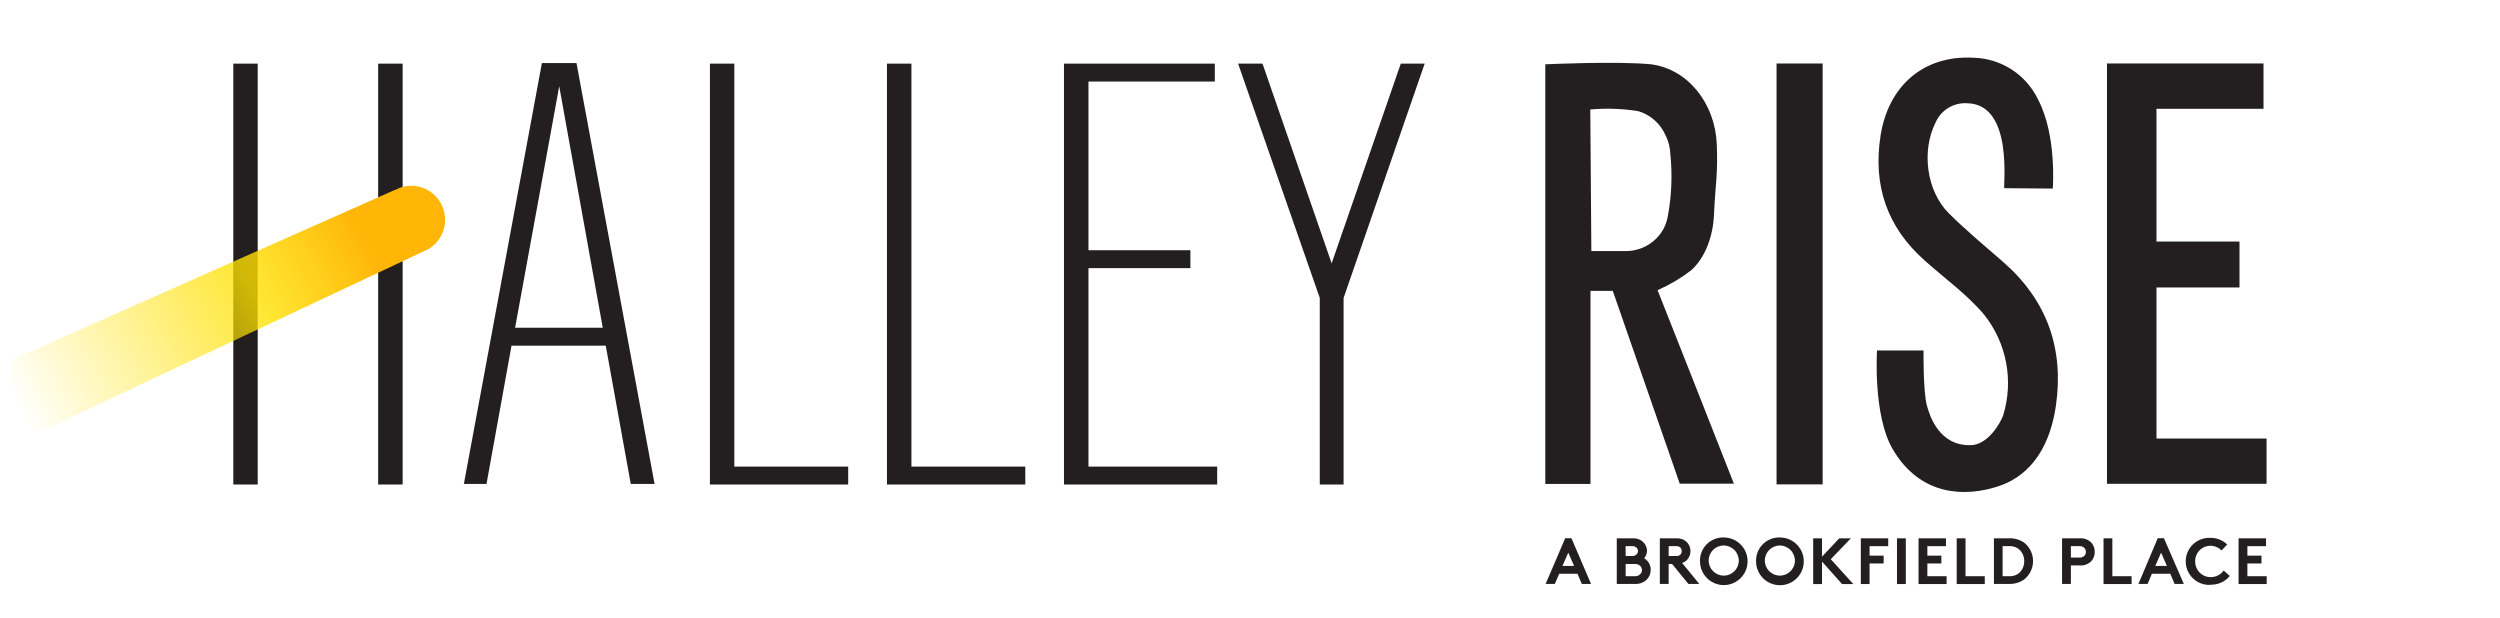
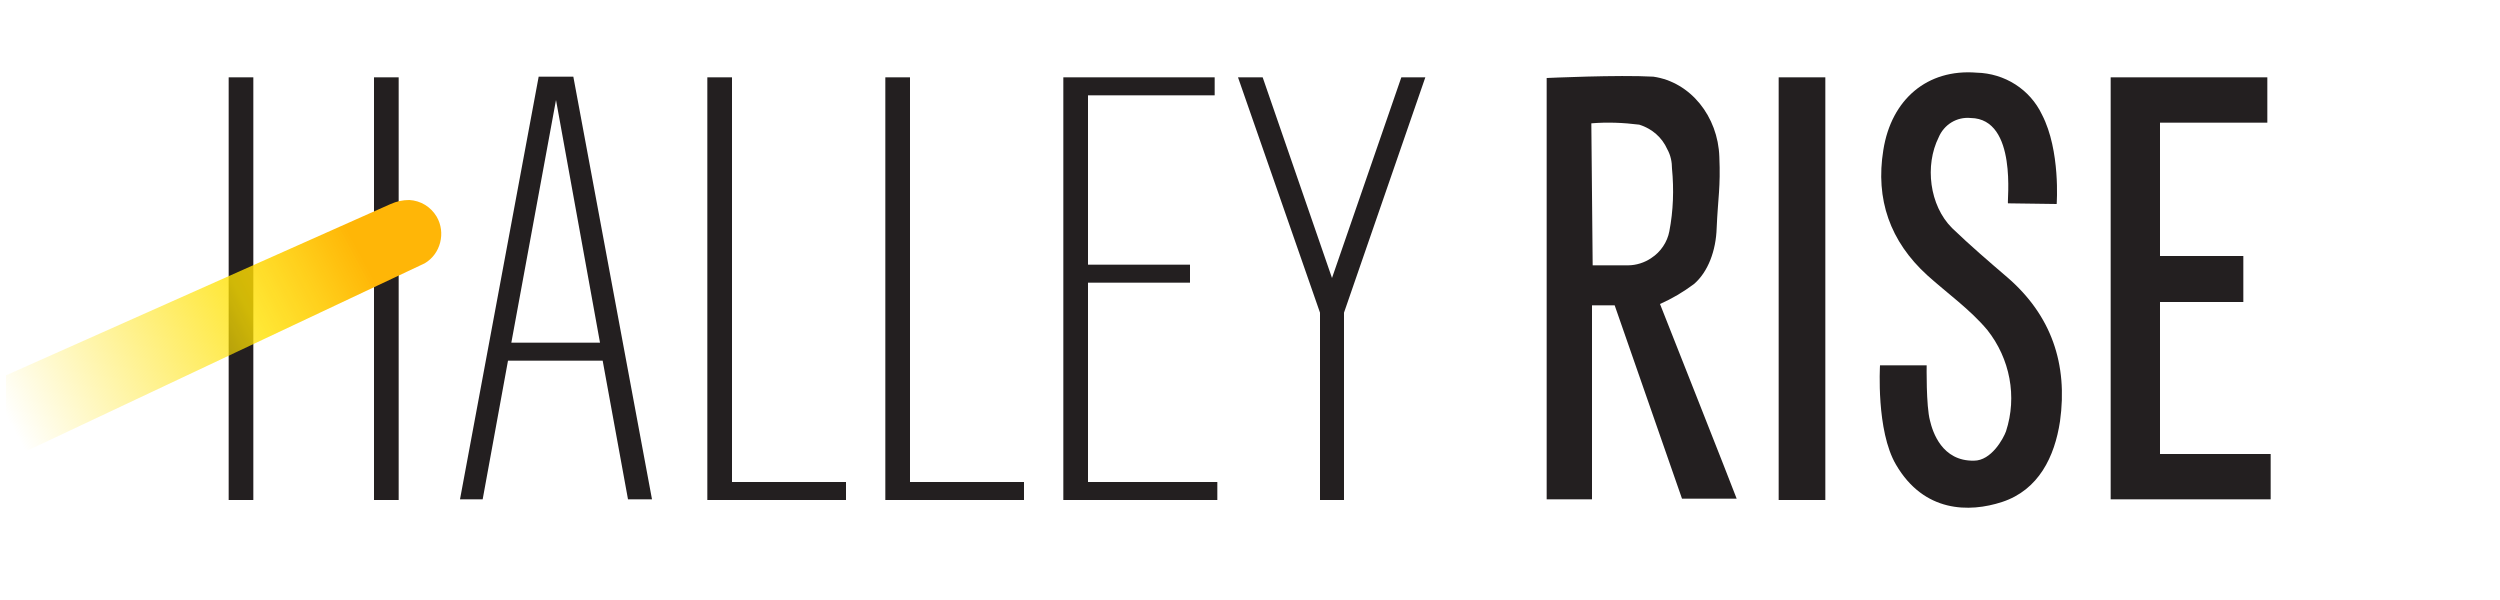
- <svg xmlns="http://www.w3.org/2000/svg" id="Layer_1" data-name="Layer 1" viewBox="0 0 376.77 93.02">
-   <defs>
-     <style>.cls-1{fill:#231f20;}.cls-2{fill:url(#linear-gradient);}</style>
-     <linearGradient id="linear-gradient" x1="135.94" y1="24.13" x2="85.76" y2="53.79" gradientTransform="matrix(1, 0.04, -0.04, 1, -80.72, 5.16)" gradientUnits="userSpaceOnUse">
-       <stop offset="0" stop-color="#ffb607" />
-       <stop offset="0.05" stop-color="#ffbd06" stop-opacity="0.97" />
-       <stop offset="0.32" stop-color="#ffe100" stop-opacity="0.79" />
-       <stop offset="1" stop-color="#ffe100" stop-opacity="0" />
+ <svg xmlns="http://www.w3.org/2000/svg" version="1.1" id="Layer_1" x="0px" y="0px" viewBox="0 0 375 90" style="enable-background:new 0 0 375 90;" xml:space="preserve">
+   <style type="text/css">
+ 	.st0{fill:#231F20;}
+ 	.st1{fill:url(#SVGID_1_);}
+ </style>
+   <g>
+     <polygon class="st0" points="34.3,75 38,75 38,42.4 38,39.7 38,11.6 34.3,11.6  " />
+     <polygon class="st0" points="59.8,11.6 56.1,11.6 56.1,39.7 56.1,42.4 56.1,75 59.8,75  " />
+     <path class="st0" d="M69,74.9h3.4l3.8-20.8h14.2l3.8,20.8h3.6L86,11.5h-5.2L69,74.9z M90,51.4H76.7L83.4,15L90,51.4z" />
+     <polygon class="st0" points="126.9,75 126.9,72.3 109.8,72.3 109.8,11.6 106.1,11.6 106.1,72.3 106.1,75 109.8,75  " />
+     <polygon class="st0" points="136.5,11.6 132.8,11.6 132.8,72.3 132.8,75 136.5,75 153.6,75 153.6,72.3 136.5,72.3  " />
+     <polygon class="st0" points="163.2,42.4 178.5,42.4 178.5,39.7 163.2,39.7 163.2,14.3 182.2,14.3 182.2,11.6 159.5,11.6 159.5,75    162.3,75 163.2,75 182.6,75 182.6,72.3 163.2,72.3  " />
+     <polygon class="st0" points="201.6,46.9 213.8,11.6 210.2,11.6 199.8,41.7 189.4,11.6 185.7,11.6 198,46.9 198,75 201.6,75  " />
+     <path class="st0" d="M273.8,11.6h-7V75h7V11.6z" />
+     <path class="st0" d="M232,11.7v63.2h6.8V45.8h3.4l10.1,29h8.2c-0.5-1.4-11.5-29.2-11.5-29.2c1.8-0.8,3.5-1.8,5.1-3   c2.1-1.8,3.3-5,3.4-8.4c0.2-4.6,0.6-6.1,0.4-10.7c-0.2-6-4.3-11.2-9.9-12C242.8,11.2,232,11.7,232,11.7z M250.1,22.4   c0.5,0.9,0.7,1.9,0.7,2.9c0.3,3.1,0.2,6.3-0.4,9.4c-0.3,1.6-1.3,3.1-2.7,4c-1,0.7-2.3,1.1-3.5,1.1h-5.3l-0.2-21.3   c2.4-0.2,4.8-0.1,7.2,0.2C247.8,19.3,249.3,20.6,250.1,22.4z" />
+     <path class="st0" d="M335.2,11.6c-3.7,0-7.4,0-11,0h-7.6v28.3c0,9.3,0,18.7,0,28v7h24v-6.8h-16.6V45.3h12.5v-6.9h-12.5v-20h16.1   v-6.8H335.2z" />
+     <path class="st0" d="M282.5,22.5c-1.2,7.4,1,13.7,6.6,18.8c3,2.7,6.4,5.1,9,8.2c3.4,4.3,4.5,10,2.8,15.2c-0.4,1.1-2.2,4.4-4.8,4.4   c-4.8,0.1-6.2-4.3-6.6-6c-0.6-2.2-0.5-8.3-0.5-8.3h-4.4H282c0,0.1-0.6,9.8,2.4,14.9c4.2,7.2,11,7.2,15.9,5.6   c5.5-1.8,7.9-6.8,8.7-12.1c1.2-8.6-1.3-15.9-7.9-21.6c-2.8-2.4-5.6-4.8-8.3-7.4c-3.4-3.4-4.1-9.4-2-13.6c0.8-1.9,2.7-3.1,4.8-2.9   c7.1,0.1,5.4,12.8,5.6,12.8l7.3,0.1c0,0,0.6-8-2.2-13.4c-1.8-3.8-5.6-6.2-9.8-6.3C289.1,10.3,283.7,14.9,282.5,22.5z" />
+     <linearGradient id="SVGID_1_" gradientUnits="userSpaceOnUse" x1="154.139" y1="84.818" x2="103.959" y2="55.158" gradientTransform="matrix(1 4.000000e-02 4.000000e-02 -1 -104.24 115.2354)">
+       <stop offset="0" style="stop-color:#FFB607" />
+       <stop offset="5.000000e-02" style="stop-color:#FFBD06;stop-opacity:0.97" />
+       <stop offset="0.32" style="stop-color:#FFE100;stop-opacity:0.79" />
+       <stop offset="1" style="stop-color:#FFE100;stop-opacity:0" />
    </linearGradient>
-   </defs>
-   <polygon class="cls-1" points="35.16 73.02 38.84 73.02 38.84 40.41 38.84 37.71 38.84 9.59 35.16 9.59 35.16 73.02" />
-   <polygon class="cls-1" points="60.68 9.59 56.99 9.59 56.99 37.71 56.99 40.41 56.99 73.02 60.68 73.02 60.68 9.59" />
-   <path class="cls-1" d="M69.91,72.93h3.41l3.77-20.84h14.2l3.77,20.84h3.59L86.88,9.5H81.67ZM90.84,49.39H77.63L84.28,13Z" />
-   <polygon class="cls-1" points="127.83 73.02 127.83 70.32 110.67 70.32 110.67 9.59 106.99 9.59 106.99 70.32 106.99 73.02 110.67 73.02 127.83 73.02" />
-   <polygon class="cls-1" points="137.36 9.59 133.67 9.59 133.67 70.32 133.67 73.02 137.36 73.02 154.52 73.02 154.52 70.32 137.36 70.32 137.36 9.59" />
-   <polygon class="cls-1" points="164.04 40.41 179.4 40.41 179.4 37.71 164.04 37.71 164.04 12.29 183.08 12.29 183.08 9.59 160.35 9.59 160.35 73.02 163.14 73.02 164.04 73.02 183.44 73.02 183.44 70.32 164.04 70.32 164.04 40.41" />
-   <polygon class="cls-1" points="202.49 44.9 214.71 9.59 211.11 9.59 200.69 39.69 190.27 9.59 186.59 9.59 198.9 44.9 198.9 73.02 202.49 73.02 202.49 44.9" />
-   <path class="cls-1" d="M232.94,88h1.39l.65-1.53h2.76l.65,1.53h1.39l-2.95-6.89h-.94Zm4.29-2.71h-1.75l.87-2Z" />
-   <path class="cls-1" d="M247.55,81.61a2.18,2.18,0,0,0-1.55-.48h-2.34V88h2.68a2.4,2.4,0,0,0,1.81-.62,2.12,2.12,0,0,0,.63-1.49,2,2,0,0,0-1-1.76,1.79,1.79,0,0,0,.44-1.15A1.86,1.86,0,0,0,247.55,81.61Zm-2.56.7h.93a.9.9,0,0,1,.74.25.7.7,0,0,1,.2.49.72.72,0,0,1-.2.49.9.9,0,0,1-.74.25H245Zm2.21,4.22a1.08,1.08,0,0,1-.88.31H245V85h1.33a1.11,1.11,0,0,1,.88.3.91.91,0,0,1,.25.63A.89.89,0,0,1,247.2,86.53Z" />
-   <path class="cls-1" d="M254.77,83.05a1.93,1.93,0,0,0-.61-1.41,2.08,2.08,0,0,0-1.5-.51h-2.51V88h1.33V85H252l2.45,3h1.64l-2.58-3.16a1.8,1.8,0,0,0,.69-.4A1.93,1.93,0,0,0,254.77,83.05Zm-1.52.53a.82.82,0,0,1-.67.21h-1.1V82.31h1.1a.81.81,0,0,1,.67.22.77.77,0,0,1,.2.53A.78.78,0,0,1,253.25,83.58Z" />
-   <path class="cls-1" d="M256.2,84.57A3.59,3.59,0,1,0,259.79,81,3.48,3.48,0,0,0,256.2,84.57Zm5.85,0a2.27,2.27,0,1,1-2.26-2.36A2.29,2.29,0,0,1,262.05,84.57Z" />
-   <path class="cls-1" d="M264.65,84.57A3.6,3.6,0,1,0,268.24,81,3.49,3.49,0,0,0,264.65,84.57Zm5.86,0a2.27,2.27,0,1,1-2.27-2.36A2.3,2.3,0,0,1,270.51,84.57Z" />
-   <polygon class="cls-1" points="273.26 81.13 273.26 88.02 274.59 88.02 274.59 84.63 277.61 88.02 279.31 88.02 275.91 84.28 278.94 81.13 277.19 81.13 274.59 83.89 274.59 81.13 273.26 81.13" />
-   <polygon class="cls-1" points="284.57 82.31 284.57 81.13 280.44 81.13 280.44 88.02 281.76 88.02 281.76 84.92 283.88 84.92 283.88 83.74 281.76 83.74 281.76 82.31 284.57 82.31" />
-   <rect class="cls-1" x="285.89" y="81.13" width="1.33" height="6.89" />
-   <polygon class="cls-1" points="293.37 86.84 290.47 86.84 290.47 84.92 292.58 84.92 292.58 83.74 290.47 83.74 290.47 82.31 293.27 82.31 293.27 81.13 289.14 81.13 289.14 88.02 293.37 88.02 293.37 86.84" />
-   <polygon class="cls-1" points="294.89 81.13 294.89 88.02 299.12 88.02 299.12 86.84 296.22 86.84 296.22 81.13 294.89 81.13" />
-   <path class="cls-1" d="M302.66,81.13H300.5V88h2.16a3.81,3.81,0,0,0,2.37-.65,3.54,3.54,0,0,0,0-5.59A3.81,3.81,0,0,0,302.66,81.13Zm1.91,4.94a2.1,2.1,0,0,1-1.76.77h-1V82.31h1a2.1,2.1,0,0,1,1.76.77,2.35,2.35,0,0,1,.5,1.49A2.38,2.38,0,0,1,304.57,86.07Z" />
-   <path class="cls-1" d="M310.77,81.13V88h1.33V85.21h1.26a2.24,2.24,0,0,0,1.79-.61,2,2,0,0,0,.54-1.42,2,2,0,0,0-.54-1.43,2.26,2.26,0,0,0-1.79-.62Zm3.59,2.05a.82.82,0,0,1-.22.58,1.08,1.08,0,0,1-.84.27h-1.2V82.31h1.2a1,1,0,0,1,.84.28A.82.82,0,0,1,314.36,83.18Z" />
-   <polygon class="cls-1" points="317.02 81.13 317.02 88.02 321.25 88.02 321.25 86.84 318.35 86.84 318.35 81.13 317.02 81.13" />
-   <path class="cls-1" d="M322.28,88h1.38l.65-1.53h2.77l.65,1.53h1.39l-3-6.89h-.93Zm4.29-2.71h-1.75l.87-2Z" />
-   <path class="cls-1" d="M333.16,88.12a3.61,3.61,0,0,0,2.89-1.32l-.92-.82a2.4,2.4,0,0,1-1.94,1,2.33,2.33,0,0,1-2.36-2.37,2.3,2.3,0,0,1,2.3-2.36,2.36,2.36,0,0,1,1.67.71l.86-.9a3.55,3.55,0,0,0-2.52-1,3.55,3.55,0,1,0,0,7.09Z" />
-   <polygon class="cls-1" points="341.61 88.02 341.61 86.84 338.7 86.84 338.7 84.92 340.82 84.92 340.82 83.74 338.7 83.74 338.7 82.31 341.51 82.31 341.51 81.13 337.37 81.13 337.37 88.02 341.61 88.02" />
-   <path class="cls-1" d="M274.69,9.57h-6.95V73h6.95Z" />
-   <path class="cls-1" d="M232.89,9.69V72.93h6.81V43.84l3.36,0,10.09,29.05h8.16c-.52-1.39-11.5-29.16-11.5-29.16a24.18,24.18,0,0,0,5.07-3c2.06-1.85,3.28-5,3.43-8.35.2-4.6.62-6.09.42-10.69-.25-6-4.25-11.25-9.89-12C243.65,9.19,232.89,9.69,232.89,9.69ZM251,20.36a7,7,0,0,1,.74,2.92,32.83,32.83,0,0,1-.41,9.44,6.19,6.19,0,0,1-2.66,4,6.47,6.47,0,0,1-3.53,1.12h-5.31l-.16-21.34a29.41,29.41,0,0,1,7.23.25A6.53,6.53,0,0,1,251,20.36Z" />
-   <path class="cls-1" d="M336.1,9.56c-3.71,0-7.38,0-11,0h-7.56V37.91q0,14,0,28v7h24.05V66.09H325V43.32h12.51V36.4H325v-20h16.13V9.56Z" />
-   <path class="cls-1" d="M283.41,20.47c-1.15,7.44.95,13.72,6.62,18.76,3,2.7,6.39,5.1,9,8.2a16.54,16.54,0,0,1,2.85,15.21c-.4,1.09-2.25,4.38-4.85,4.45-4.75.14-6.2-4.35-6.64-6-.57-2.17-.5-8.27-.5-8.27l-4.39,0h-2.62c0,.06-.63,9.76,2.37,14.88,4.2,7.16,11,7.19,15.87,5.6,5.48-1.78,7.94-6.76,8.72-12.14,1.24-8.57-1.31-15.86-7.89-21.63-2.78-2.44-5.65-4.79-8.26-7.4-3.36-3.36-4.12-9.39-2-13.63a4.85,4.85,0,0,1,4.76-2.94c7.13.11,5.36,12.8,5.63,12.8l7.29.06s.64-8-2.22-13.43a11.1,11.1,0,0,0-9.75-6.29C290,8.29,284.59,12.85,283.41,20.47Z" />
-   <path class="cls-2" d="M59.51,28.62,1.75,54.26V67.1L64.56,37.54A5.13,5.13,0,0,0,62.23,28a5,5,0,0,0-2.72.66" />
+     <path class="st1" d="M58.6,30.6L0.9,56.3v12.8l62.8-29.6c2.4-1.4,3.2-4.6,1.8-7c-0.9-1.5-2.4-2.4-4.1-2.5   C60.4,30,59.5,30.2,58.6,30.6" />
+   </g>
</svg>
